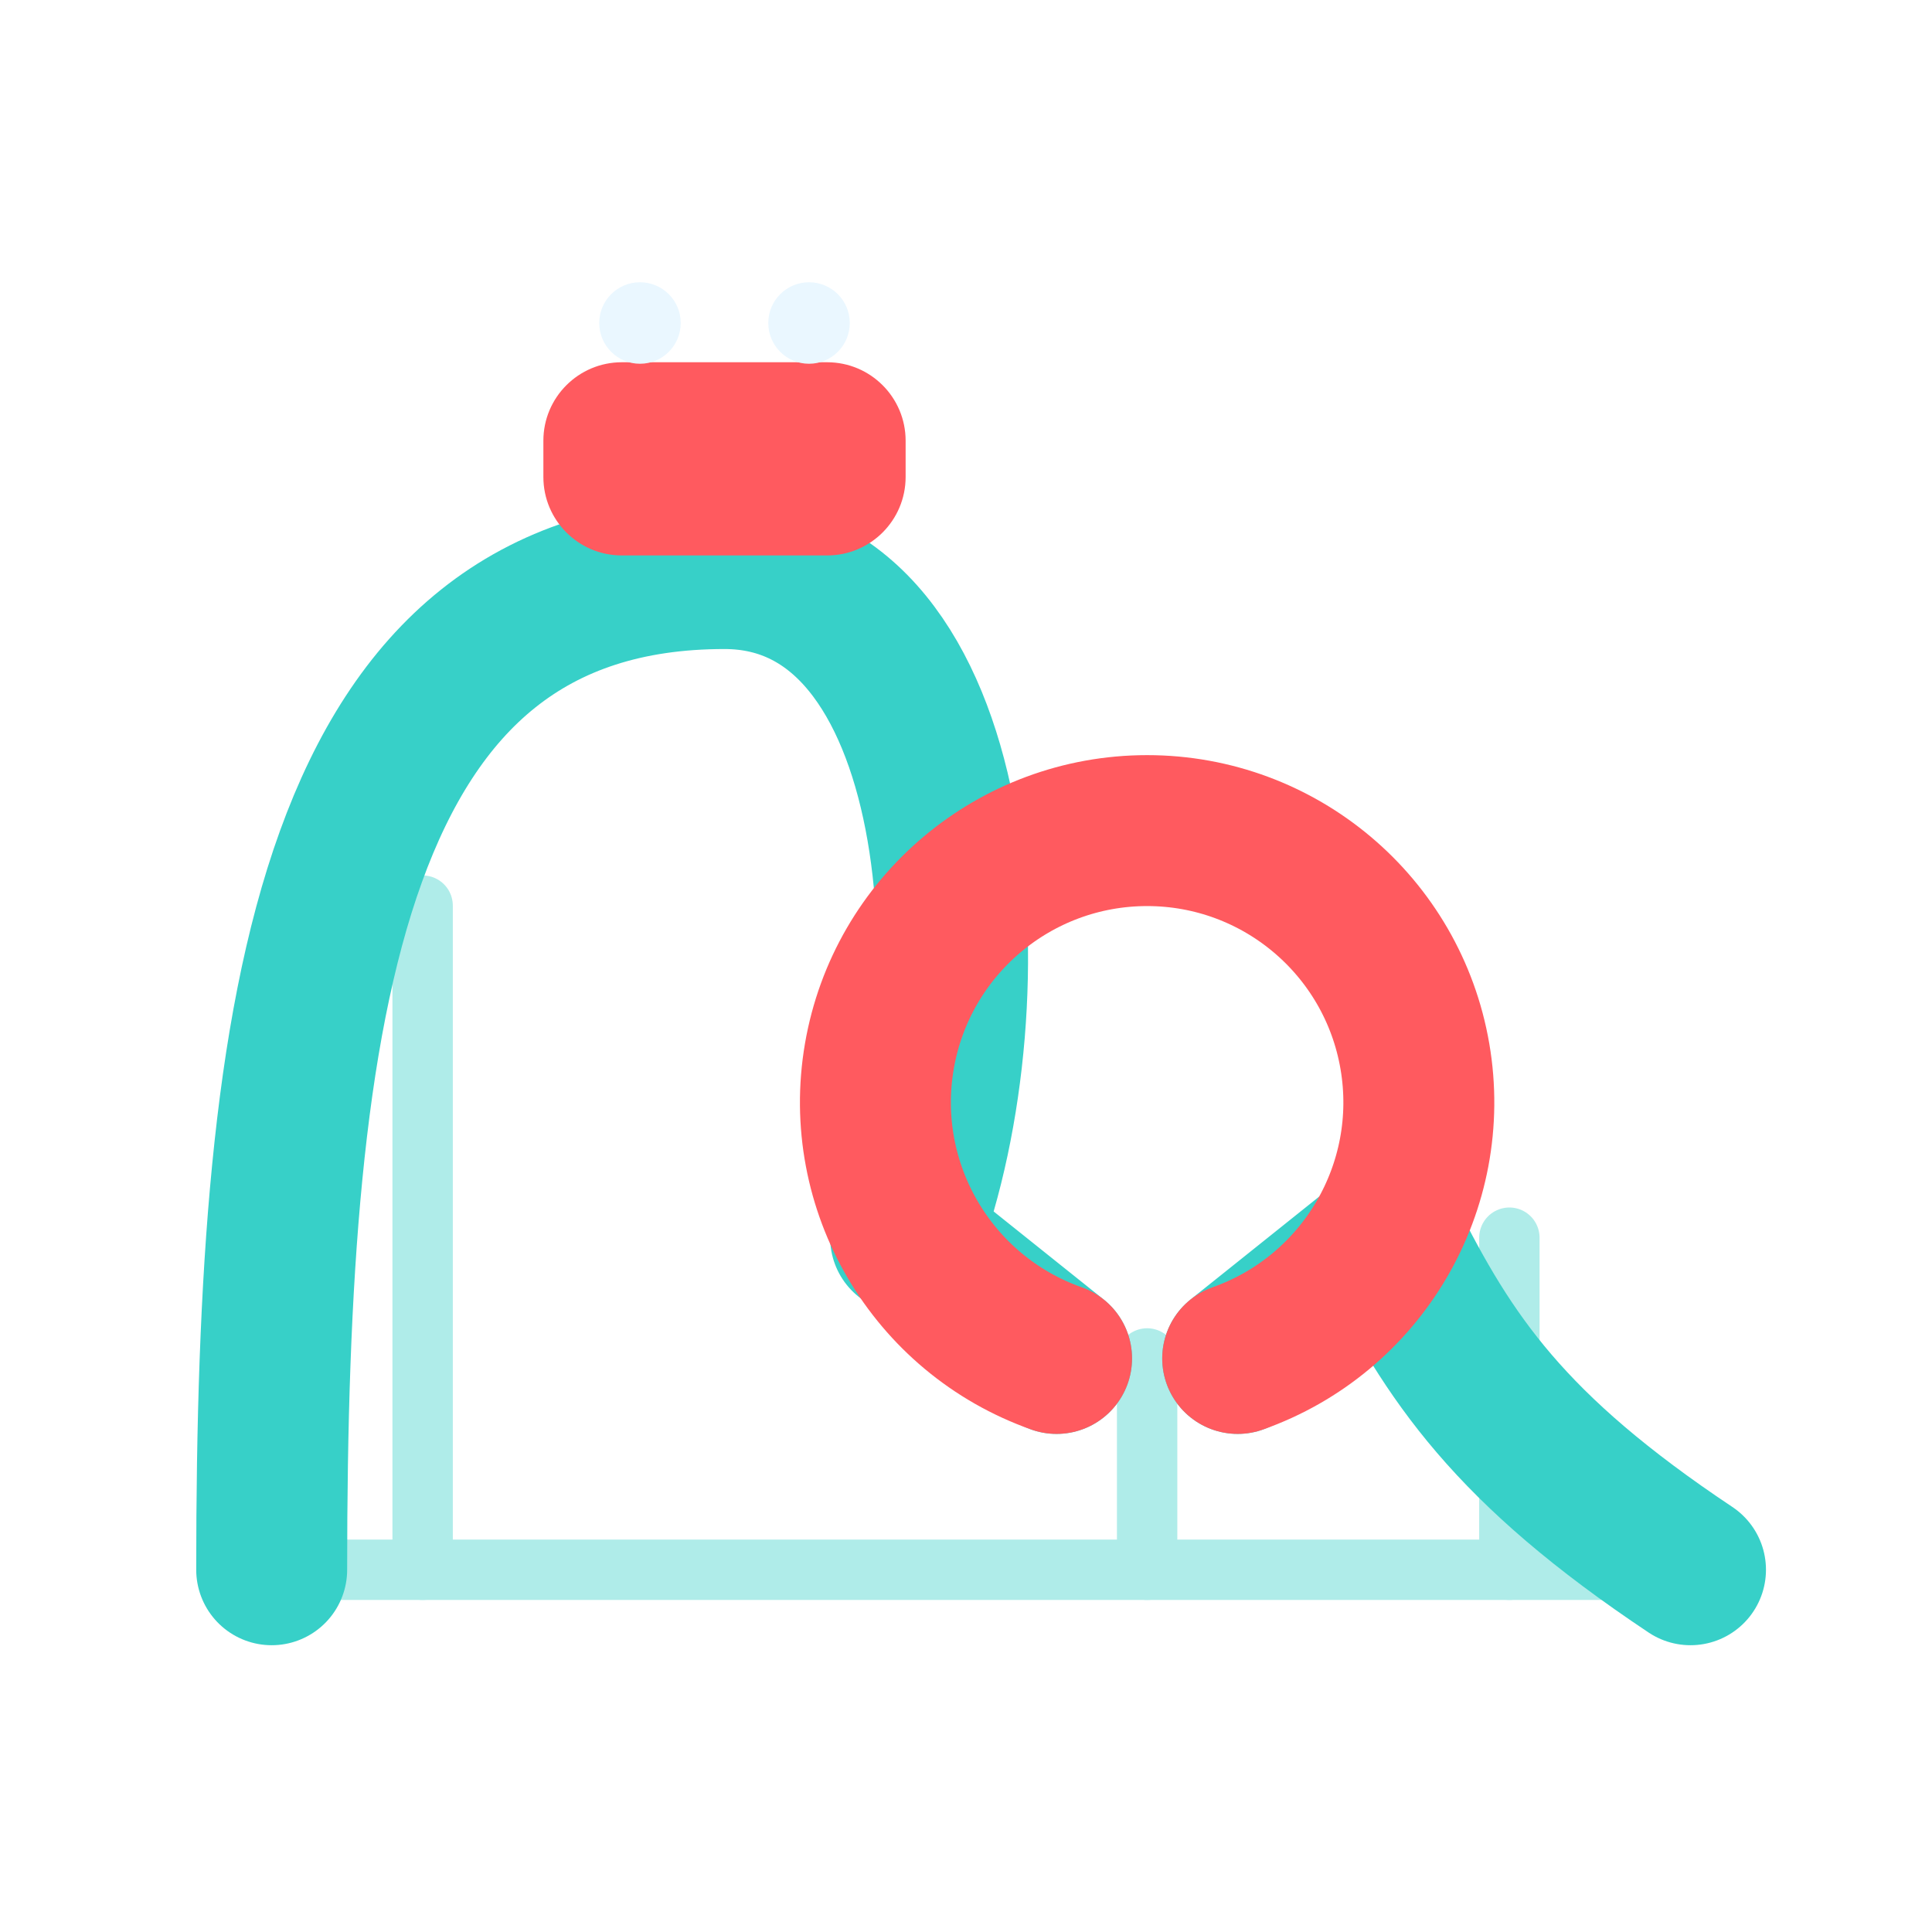
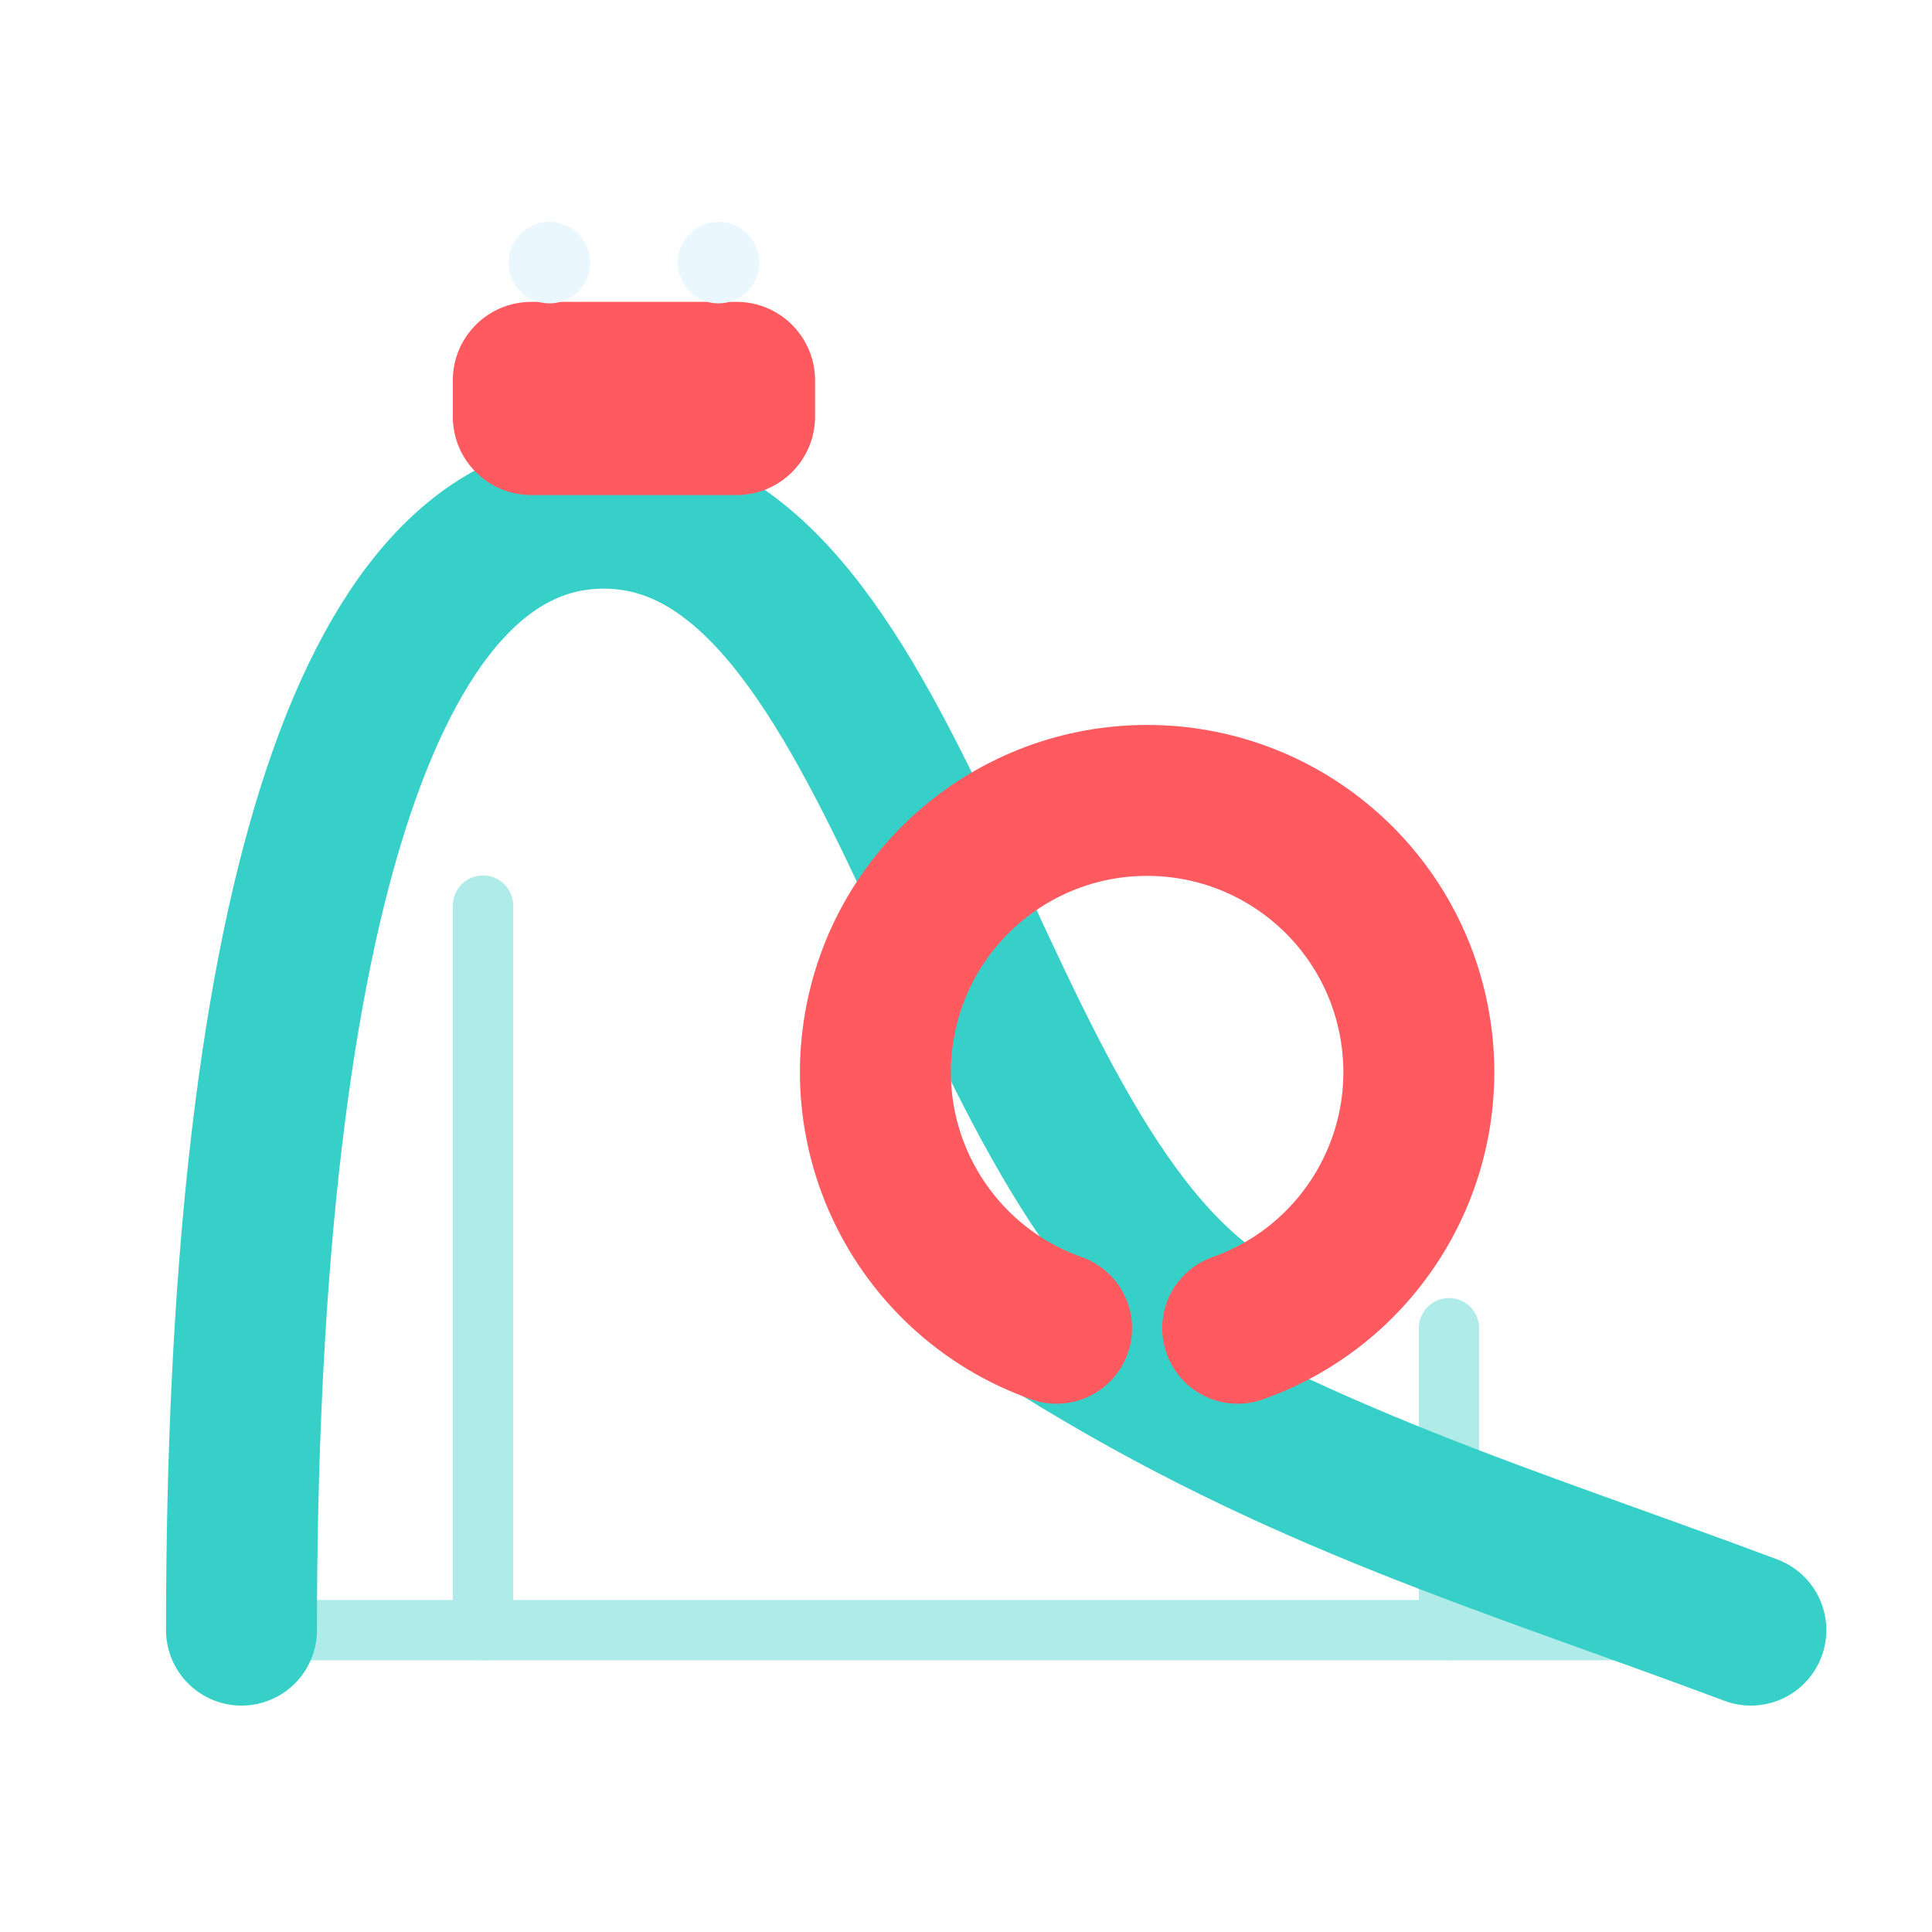
<svg xmlns="http://www.w3.org/2000/svg" viewBox="0 0 64 64" width="64" height="64" fill="none">
  <g fill="none" stroke-linecap="round" stroke-linejoin="round">
    <g stroke="#37d0c8" stroke-width="2" opacity="0.4">
-       <line x1="8" y1="52" x2="57" y2="52" />
-       <line x1="14" y1="52" x2="14" y2="30" />
-       <line x1="38" y1="52" x2="38" y2="45" />
-       <line x1="50" y1="52" x2="50" y2="41" />
+       <line x1="8" y1="54" x2="58" y2="54" />
+       <line x1="16" y1="54" x2="16" y2="30" />
+       <line x1="48" y1="54" x2="48" y2="44" />
    </g>
-     <path d="M9 52 C9 33 11 19 24 19 C32 19 33 33 30 41 L35 45" stroke="#37d0c8" stroke-width="5" />
-     <path d="M41 45 L46 41 C48 45 50 48 56 52" stroke="#37d0c8" stroke-width="5" />
-     <path d="M35 45 A9 9 0 1 1 41 45" stroke="#ff5a5f" stroke-width="5" />
-     <rect x="18" y="12" width="12" height="6.4" rx="2.6" fill="#ff5a5f" />
-     <circle cx="21.2" cy="10.7" r="1.35" fill="#eaf7ff" />
-     <circle cx="26.8" cy="10.7" r="1.35" fill="#eaf7ff" />
+     <path d="M8,54 C8,31 12,17 20,17 C30,17 32,39 41,44" stroke="#37d0c8" stroke-width="5" />
+     <path d="M35,44 C43,49 50,51 58,54" stroke="#37d0c8" stroke-width="5" />
+     <path d="M41,44 A9,9 0 1 0 35,44" stroke="#ff5a5f" stroke-width="5" />
+     <rect x="15" y="10" width="12" height="6.4" rx="2.6" fill="#ff5a5f" />
+     <circle cx="18.2" cy="8.7" r="1.35" fill="#eaf7ff" />
+     <circle cx="23.8" cy="8.7" r="1.35" fill="#eaf7ff" />
  </g>
</svg>
